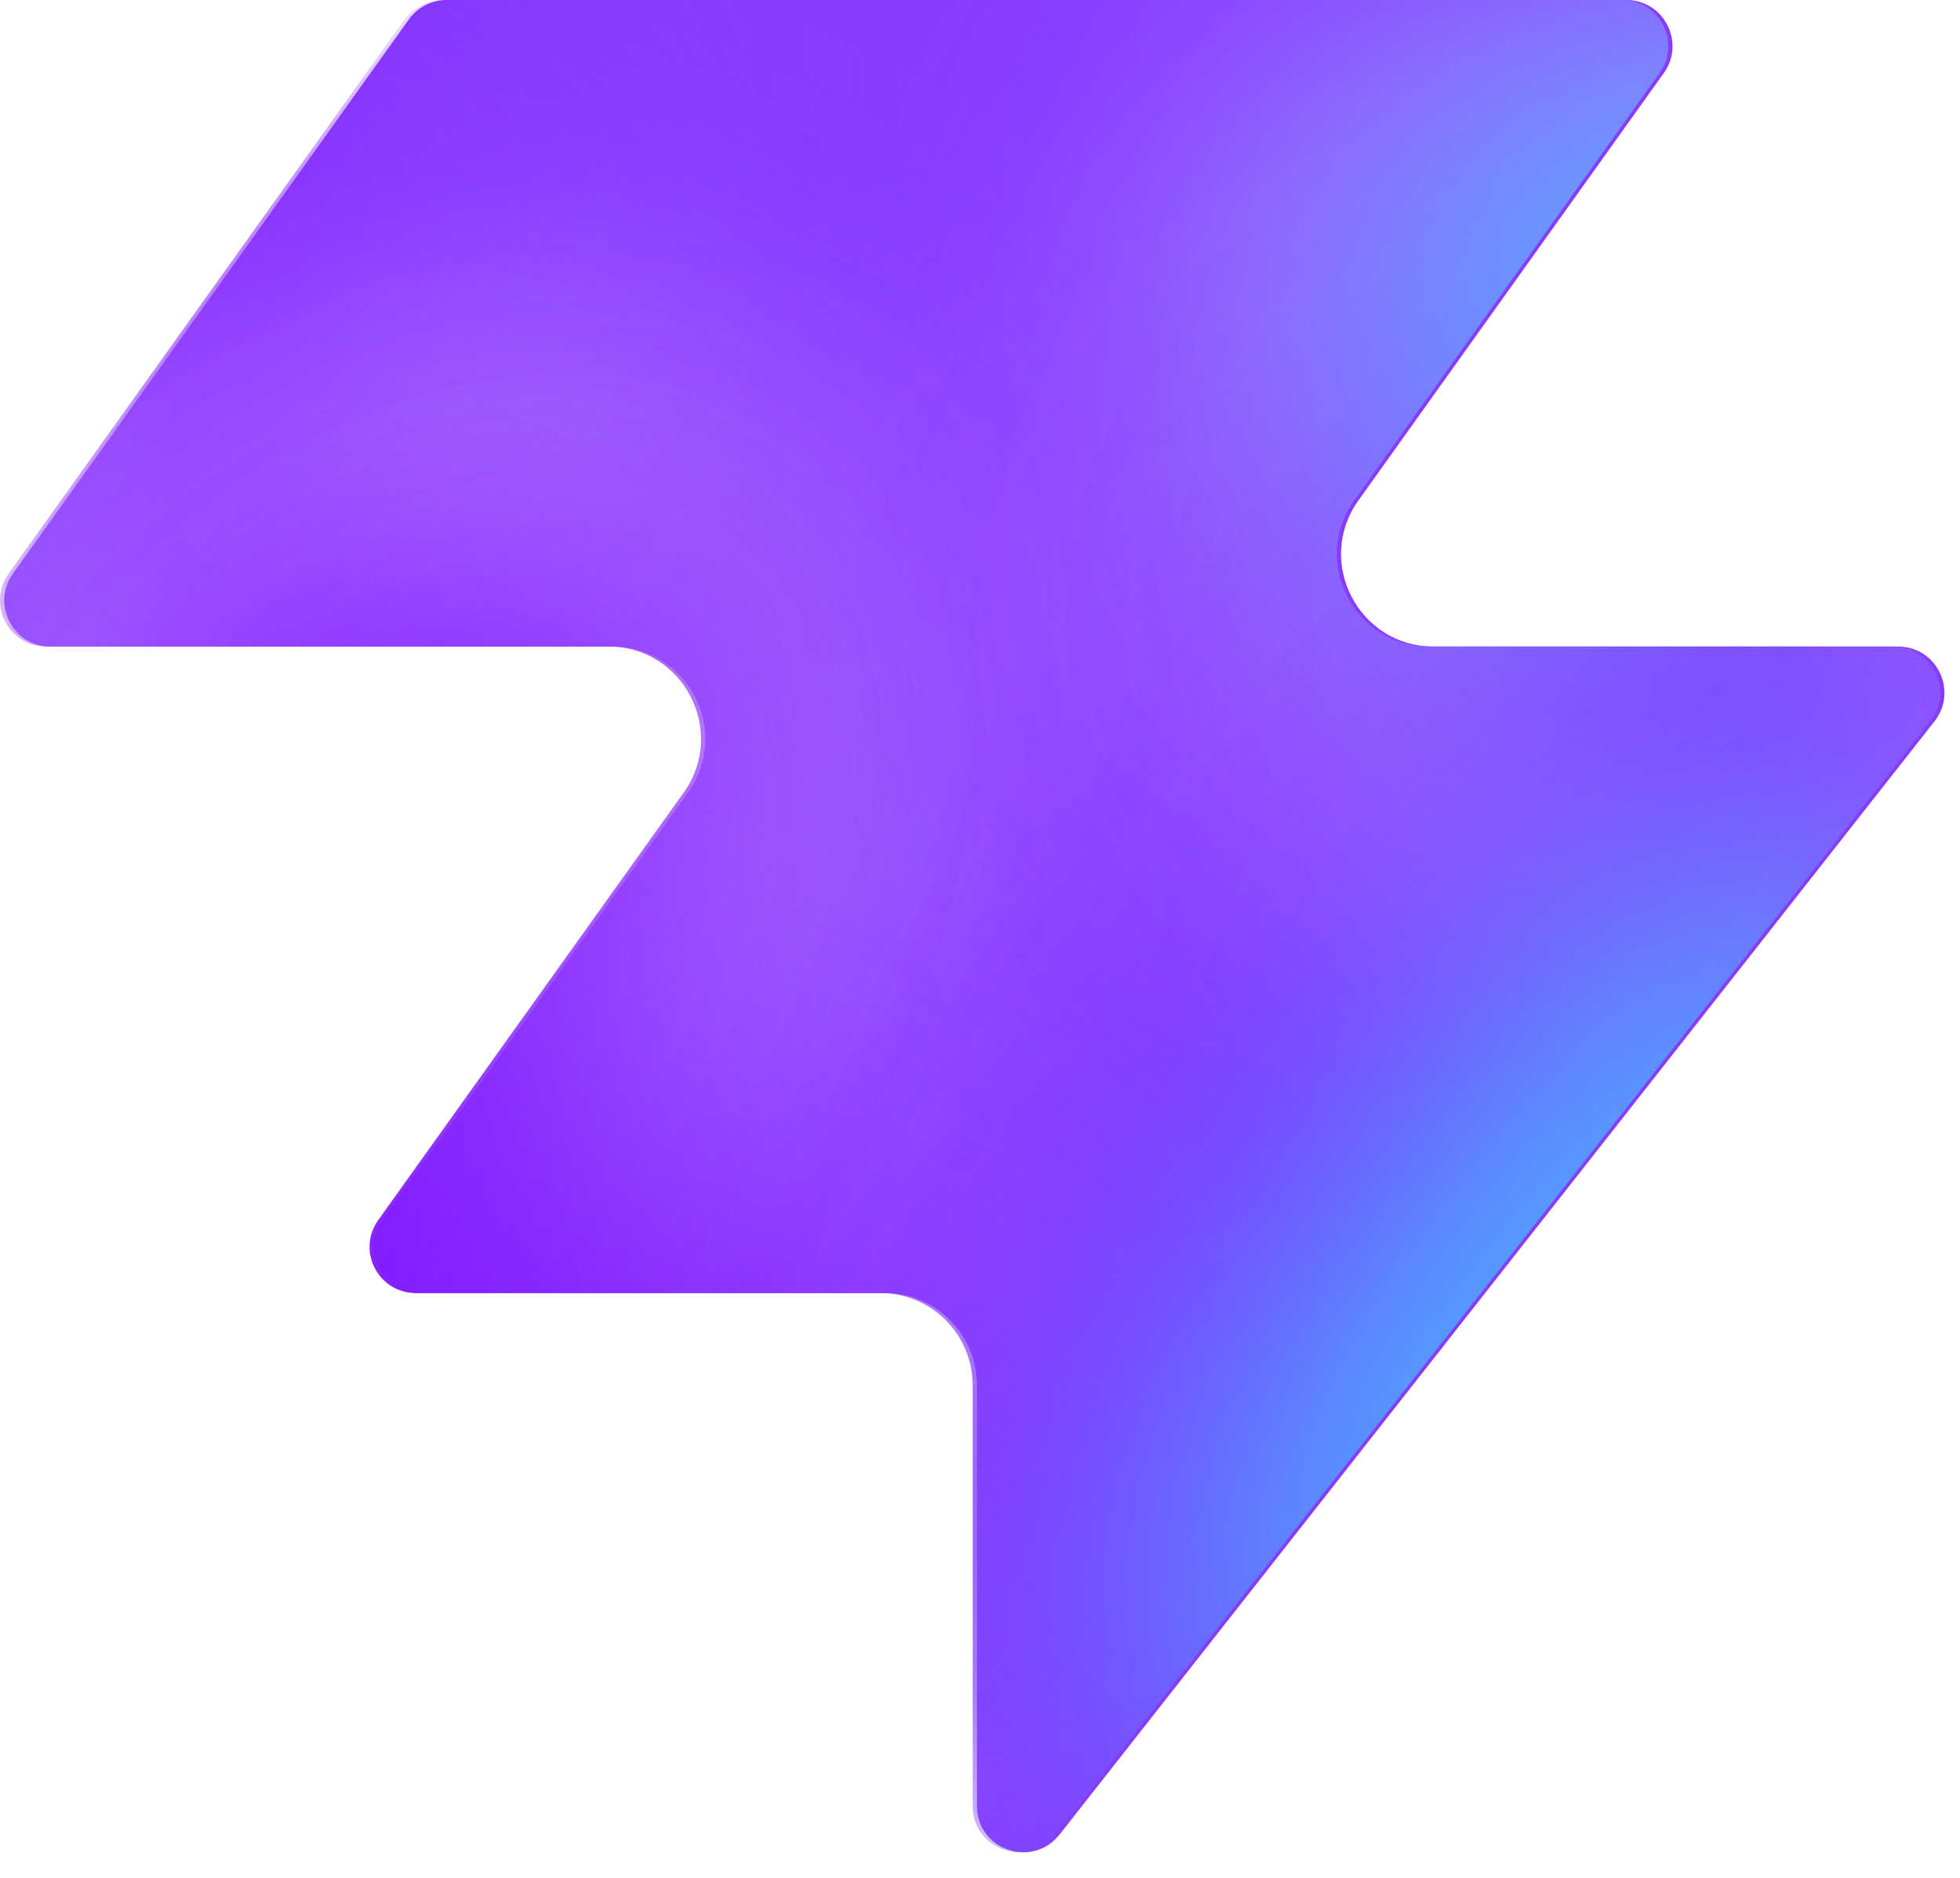
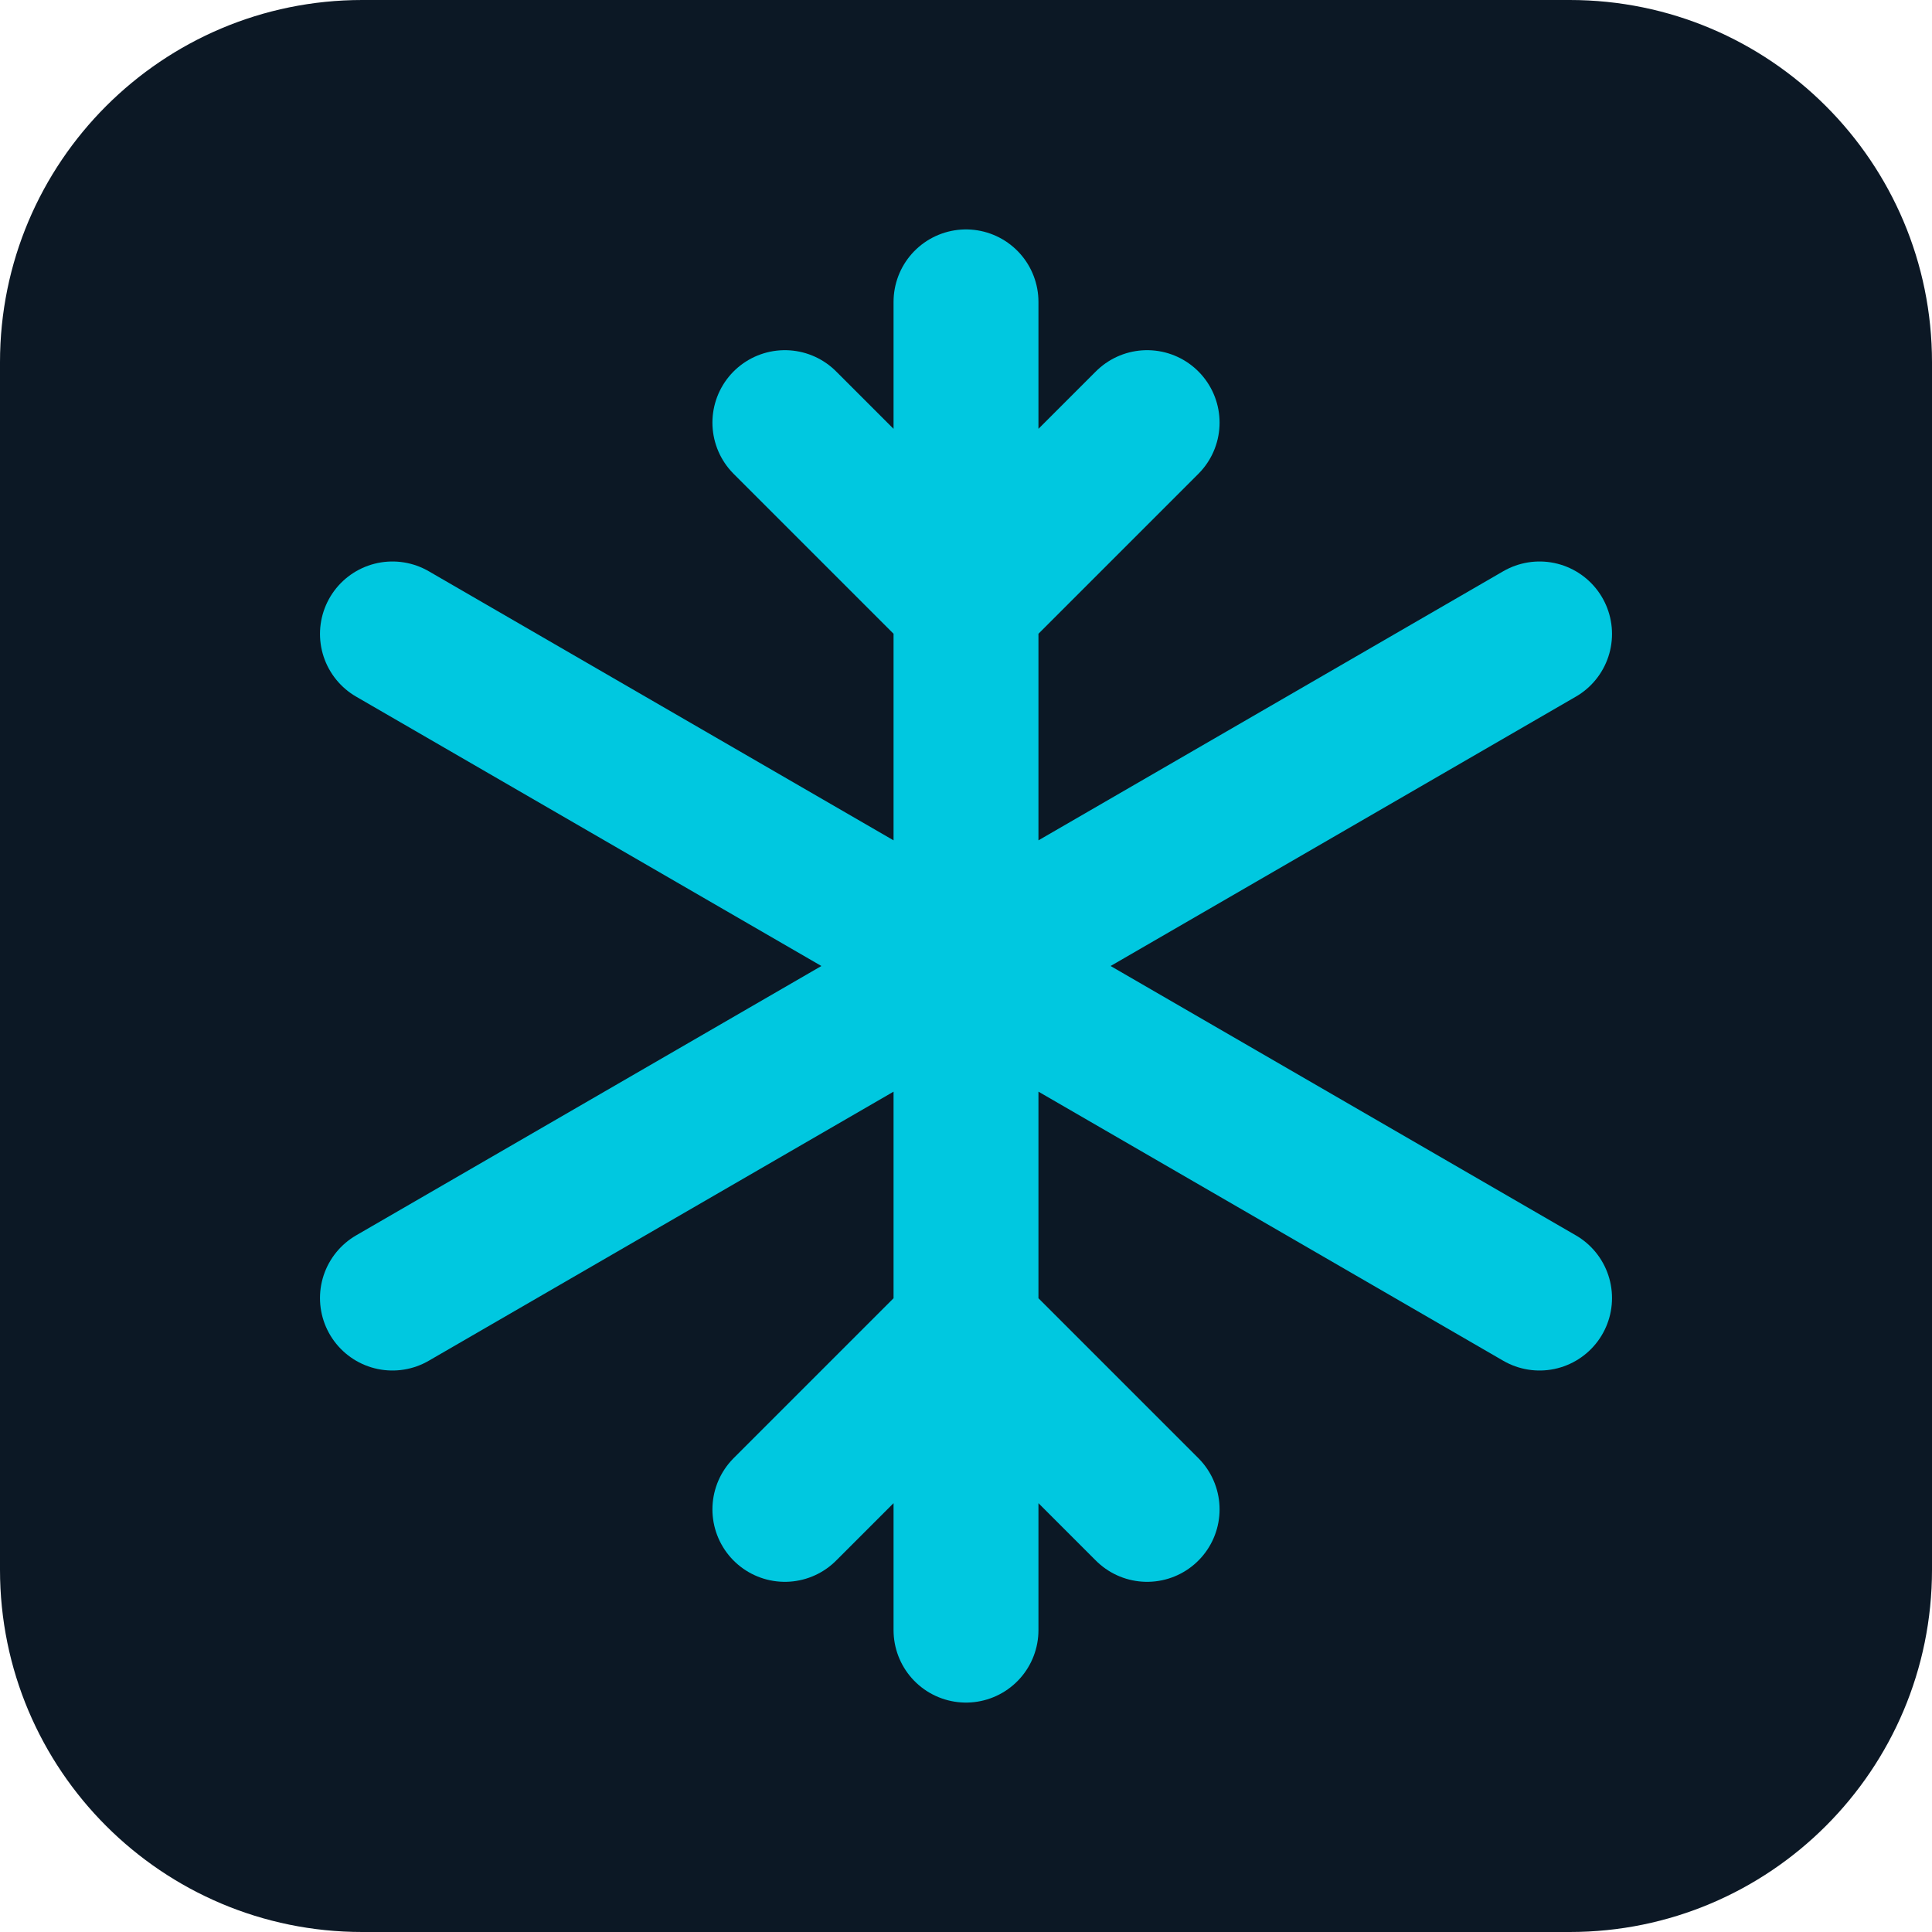
- <svg xmlns="http://www.w3.org/2000/svg" width="48" height="46" fill="none" viewBox="0 0 48 46">
-   <path fill="#863bff" d="M25.946 44.938c-.664.845-2.021.375-2.021-.698V33.937a2.26 2.26 0 0 0-2.262-2.262H10.287c-.92 0-1.456-1.04-.92-1.788l7.48-10.471c1.07-1.497 0-3.578-1.842-3.578H1.237c-.92 0-1.456-1.04-.92-1.788L10.013.474c.214-.297.556-.474.92-.474h28.894c.92 0 1.456 1.04.92 1.788l-7.48 10.471c-1.07 1.498 0 3.579 1.842 3.579h11.377c.943 0 1.473 1.088.89 1.83L25.947 44.94z" style="fill:#863bff;fill:color(display-p3 .525 .23 1);fill-opacity:1" />
-   <mask id="a" width="48" height="46" x="0" y="0" maskUnits="userSpaceOnUse" style="mask-type:alpha">
-     <path fill="#000" d="M25.842 44.938c-.664.844-2.021.375-2.021-.698V33.937a2.26 2.26 0 0 0-2.262-2.262H10.183c-.92 0-1.456-1.04-.92-1.788l7.48-10.471c1.07-1.498 0-3.579-1.842-3.579H1.133c-.92 0-1.456-1.04-.92-1.787L9.91.473c.214-.297.556-.474.92-.474h28.894c.92 0 1.456 1.04.92 1.788l-7.48 10.471c-1.07 1.498 0 3.578 1.842 3.578h11.377c.943 0 1.473 1.088.89 1.832L25.843 44.94z" style="fill:#000;fill-opacity:1" />
-   </mask>
-   <g mask="url(#a)">
-     <g filter="url(#b)">
-       <ellipse cx="5.508" cy="14.704" fill="#ede6ff" rx="5.508" ry="14.704" style="fill:#ede6ff;fill:color(display-p3 .927 .903 1);fill-opacity:1" transform="matrix(.00324 1 1 -.00324 -4.47 31.516)" />
-     </g>
-     <g filter="url(#c)">
-       <ellipse cx="10.399" cy="29.851" fill="#ede6ff" rx="10.399" ry="29.851" style="fill:#ede6ff;fill:color(display-p3 .927 .903 1);fill-opacity:1" transform="matrix(.00324 1 1 -.00324 -39.328 7.883)" />
-     </g>
-     <g filter="url(#d)">
-       <ellipse cx="5.508" cy="30.487" fill="#7e14ff" rx="5.508" ry="30.487" style="fill:#7e14ff;fill:color(display-p3 .492 .077 1);fill-opacity:1" transform="rotate(89.814 -25.913 -14.639)scale(1 -1)" />
-     </g>
-     <g filter="url(#e)">
-       <ellipse cx="5.508" cy="30.599" fill="#7e14ff" rx="5.508" ry="30.599" style="fill:#7e14ff;fill:color(display-p3 .492 .077 1);fill-opacity:1" transform="rotate(89.814 -32.644 -3.334)scale(1 -1)" />
-     </g>
-     <g filter="url(#f)">
-       <ellipse cx="5.508" cy="30.599" fill="#7e14ff" rx="5.508" ry="30.599" style="fill:#7e14ff;fill:color(display-p3 .492 .077 1);fill-opacity:1" transform="matrix(.00324 1 1 -.00324 -34.34 30.47)" />
-     </g>
-     <g filter="url(#g)">
-       <ellipse cx="14.072" cy="22.078" fill="#ede6ff" rx="14.072" ry="22.078" style="fill:#ede6ff;fill:color(display-p3 .927 .903 1);fill-opacity:1" transform="rotate(93.35 24.506 48.493)scale(-1 1)" />
-     </g>
-     <g filter="url(#h)">
-       <ellipse cx="3.47" cy="21.501" fill="#7e14ff" rx="3.47" ry="21.501" style="fill:#7e14ff;fill:color(display-p3 .492 .077 1);fill-opacity:1" transform="rotate(89.009 28.708 47.59)scale(-1 1)" />
-     </g>
-     <g filter="url(#i)">
-       <ellipse cx="3.47" cy="21.501" fill="#7e14ff" rx="3.47" ry="21.501" style="fill:#7e14ff;fill:color(display-p3 .492 .077 1);fill-opacity:1" transform="rotate(89.009 28.708 47.59)scale(-1 1)" />
-     </g>
-     <g filter="url(#j)">
-       <ellipse cx=".387" cy="8.972" fill="#7e14ff" rx="4.407" ry="29.108" style="fill:#7e14ff;fill:color(display-p3 .492 .077 1);fill-opacity:1" transform="rotate(39.51 .387 8.972)" />
-     </g>
-     <g filter="url(#k)">
-       <ellipse cx="47.523" cy="-6.092" fill="#7e14ff" rx="4.407" ry="29.108" style="fill:#7e14ff;fill:color(display-p3 .492 .077 1);fill-opacity:1" transform="rotate(37.892 47.523 -6.092)" />
-     </g>
-     <g filter="url(#l)">
-       <ellipse cx="41.412" cy="6.333" fill="#47bfff" rx="5.971" ry="9.665" style="fill:#47bfff;fill:color(display-p3 .28 .748 1);fill-opacity:1" transform="rotate(37.892 41.412 6.333)" />
-     </g>
-     <g filter="url(#m)">
-       <ellipse cx="-1.879" cy="38.332" fill="#7e14ff" rx="4.407" ry="29.108" style="fill:#7e14ff;fill:color(display-p3 .492 .077 1);fill-opacity:1" transform="rotate(37.892 -1.88 38.332)" />
-     </g>
-     <g filter="url(#n)">
-       <ellipse cx="-1.879" cy="38.332" fill="#7e14ff" rx="4.407" ry="29.108" style="fill:#7e14ff;fill:color(display-p3 .492 .077 1);fill-opacity:1" transform="rotate(37.892 -1.88 38.332)" />
-     </g>
-     <g filter="url(#o)">
-       <ellipse cx="35.651" cy="29.907" fill="#7e14ff" rx="4.407" ry="29.108" style="fill:#7e14ff;fill:color(display-p3 .492 .077 1);fill-opacity:1" transform="rotate(37.892 35.651 29.907)" />
-     </g>
-     <g filter="url(#p)">
-       <ellipse cx="38.418" cy="32.4" fill="#47bfff" rx="5.971" ry="15.297" style="fill:#47bfff;fill:color(display-p3 .28 .748 1);fill-opacity:1" transform="rotate(37.892 38.418 32.4)" />
-     </g>
-   </g>
-   <defs>
-     <filter id="b" width="60.045" height="41.654" x="-19.77" y="16.149" color-interpolation-filters="sRGB" filterUnits="userSpaceOnUse">
-       <feFlood flood-opacity="0" result="BackgroundImageFix" />
-       <feBlend in="SourceGraphic" in2="BackgroundImageFix" result="shape" />
-       <feGaussianBlur result="effect1_foregroundBlur_2002_17158" stdDeviation="7.659" />
-     </filter>
-     <filter id="c" width="90.34" height="51.437" x="-54.613" y="-7.533" color-interpolation-filters="sRGB" filterUnits="userSpaceOnUse">
-       <feFlood flood-opacity="0" result="BackgroundImageFix" />
-       <feBlend in="SourceGraphic" in2="BackgroundImageFix" result="shape" />
-       <feGaussianBlur result="effect1_foregroundBlur_2002_17158" stdDeviation="7.659" />
-     </filter>
-     <filter id="d" width="79.355" height="29.4" x="-49.64" y="2.03" color-interpolation-filters="sRGB" filterUnits="userSpaceOnUse">
-       <feFlood flood-opacity="0" result="BackgroundImageFix" />
-       <feBlend in="SourceGraphic" in2="BackgroundImageFix" result="shape" />
-       <feGaussianBlur result="effect1_foregroundBlur_2002_17158" stdDeviation="4.596" />
-     </filter>
-     <filter id="e" width="79.579" height="29.4" x="-45.045" y="20.029" color-interpolation-filters="sRGB" filterUnits="userSpaceOnUse">
-       <feFlood flood-opacity="0" result="BackgroundImageFix" />
-       <feBlend in="SourceGraphic" in2="BackgroundImageFix" result="shape" />
-       <feGaussianBlur result="effect1_foregroundBlur_2002_17158" stdDeviation="4.596" />
-     </filter>
-     <filter id="f" width="79.579" height="29.4" x="-43.513" y="21.178" color-interpolation-filters="sRGB" filterUnits="userSpaceOnUse">
-       <feFlood flood-opacity="0" result="BackgroundImageFix" />
-       <feBlend in="SourceGraphic" in2="BackgroundImageFix" result="shape" />
-       <feGaussianBlur result="effect1_foregroundBlur_2002_17158" stdDeviation="4.596" />
-     </filter>
-     <filter id="g" width="74.749" height="58.852" x="15.756" y="-17.901" color-interpolation-filters="sRGB" filterUnits="userSpaceOnUse">
-       <feFlood flood-opacity="0" result="BackgroundImageFix" />
-       <feBlend in="SourceGraphic" in2="BackgroundImageFix" result="shape" />
-       <feGaussianBlur result="effect1_foregroundBlur_2002_17158" stdDeviation="7.659" />
-     </filter>
-     <filter id="h" width="61.377" height="25.362" x="23.548" y="2.284" color-interpolation-filters="sRGB" filterUnits="userSpaceOnUse">
-       <feFlood flood-opacity="0" result="BackgroundImageFix" />
-       <feBlend in="SourceGraphic" in2="BackgroundImageFix" result="shape" />
-       <feGaussianBlur result="effect1_foregroundBlur_2002_17158" stdDeviation="4.596" />
-     </filter>
-     <filter id="i" width="61.377" height="25.362" x="23.548" y="2.284" color-interpolation-filters="sRGB" filterUnits="userSpaceOnUse">
-       <feFlood flood-opacity="0" result="BackgroundImageFix" />
-       <feBlend in="SourceGraphic" in2="BackgroundImageFix" result="shape" />
-       <feGaussianBlur result="effect1_foregroundBlur_2002_17158" stdDeviation="4.596" />
-     </filter>
-     <filter id="j" width="56.045" height="63.649" x="-27.636" y="-22.853" color-interpolation-filters="sRGB" filterUnits="userSpaceOnUse">
-       <feFlood flood-opacity="0" result="BackgroundImageFix" />
-       <feBlend in="SourceGraphic" in2="BackgroundImageFix" result="shape" />
-       <feGaussianBlur result="effect1_foregroundBlur_2002_17158" stdDeviation="4.596" />
-     </filter>
-     <filter id="k" width="54.814" height="64.646" x="20.116" y="-38.415" color-interpolation-filters="sRGB" filterUnits="userSpaceOnUse">
-       <feFlood flood-opacity="0" result="BackgroundImageFix" />
-       <feBlend in="SourceGraphic" in2="BackgroundImageFix" result="shape" />
-       <feGaussianBlur result="effect1_foregroundBlur_2002_17158" stdDeviation="4.596" />
-     </filter>
-     <filter id="l" width="33.541" height="35.313" x="24.641" y="-11.323" color-interpolation-filters="sRGB" filterUnits="userSpaceOnUse">
-       <feFlood flood-opacity="0" result="BackgroundImageFix" />
-       <feBlend in="SourceGraphic" in2="BackgroundImageFix" result="shape" />
-       <feGaussianBlur result="effect1_foregroundBlur_2002_17158" stdDeviation="4.596" />
-     </filter>
-     <filter id="m" width="54.814" height="64.646" x="-29.286" y="6.009" color-interpolation-filters="sRGB" filterUnits="userSpaceOnUse">
-       <feFlood flood-opacity="0" result="BackgroundImageFix" />
-       <feBlend in="SourceGraphic" in2="BackgroundImageFix" result="shape" />
-       <feGaussianBlur result="effect1_foregroundBlur_2002_17158" stdDeviation="4.596" />
-     </filter>
-     <filter id="n" width="54.814" height="64.646" x="-29.286" y="6.009" color-interpolation-filters="sRGB" filterUnits="userSpaceOnUse">
-       <feFlood flood-opacity="0" result="BackgroundImageFix" />
-       <feBlend in="SourceGraphic" in2="BackgroundImageFix" result="shape" />
-       <feGaussianBlur result="effect1_foregroundBlur_2002_17158" stdDeviation="4.596" />
-     </filter>
-     <filter id="o" width="54.814" height="64.646" x="8.244" y="-2.416" color-interpolation-filters="sRGB" filterUnits="userSpaceOnUse">
-       <feFlood flood-opacity="0" result="BackgroundImageFix" />
-       <feBlend in="SourceGraphic" in2="BackgroundImageFix" result="shape" />
-       <feGaussianBlur result="effect1_foregroundBlur_2002_17158" stdDeviation="4.596" />
-     </filter>
-     <filter id="p" width="39.409" height="43.623" x="18.713" y="10.588" color-interpolation-filters="sRGB" filterUnits="userSpaceOnUse">
-       <feFlood flood-opacity="0" result="BackgroundImageFix" />
-       <feBlend in="SourceGraphic" in2="BackgroundImageFix" result="shape" />
-       <feGaussianBlur result="effect1_foregroundBlur_2002_17158" stdDeviation="4.596" />
-     </filter>
-   </defs>
+ <svg xmlns="http://www.w3.org/2000/svg" viewBox="0 0 32 32" fill="none" stroke="#00c8e0" stroke-width="2.4" stroke-linecap="round">
+   <rect width="32" height="32" rx="6" fill="#0c1825" stroke="none" />
+   <path d="M16 5v22M6.5 10.5l19 11M6.5 21.5l19-11M13 7l3 3 3-3M13 25l3-3 3 3" />
</svg>
